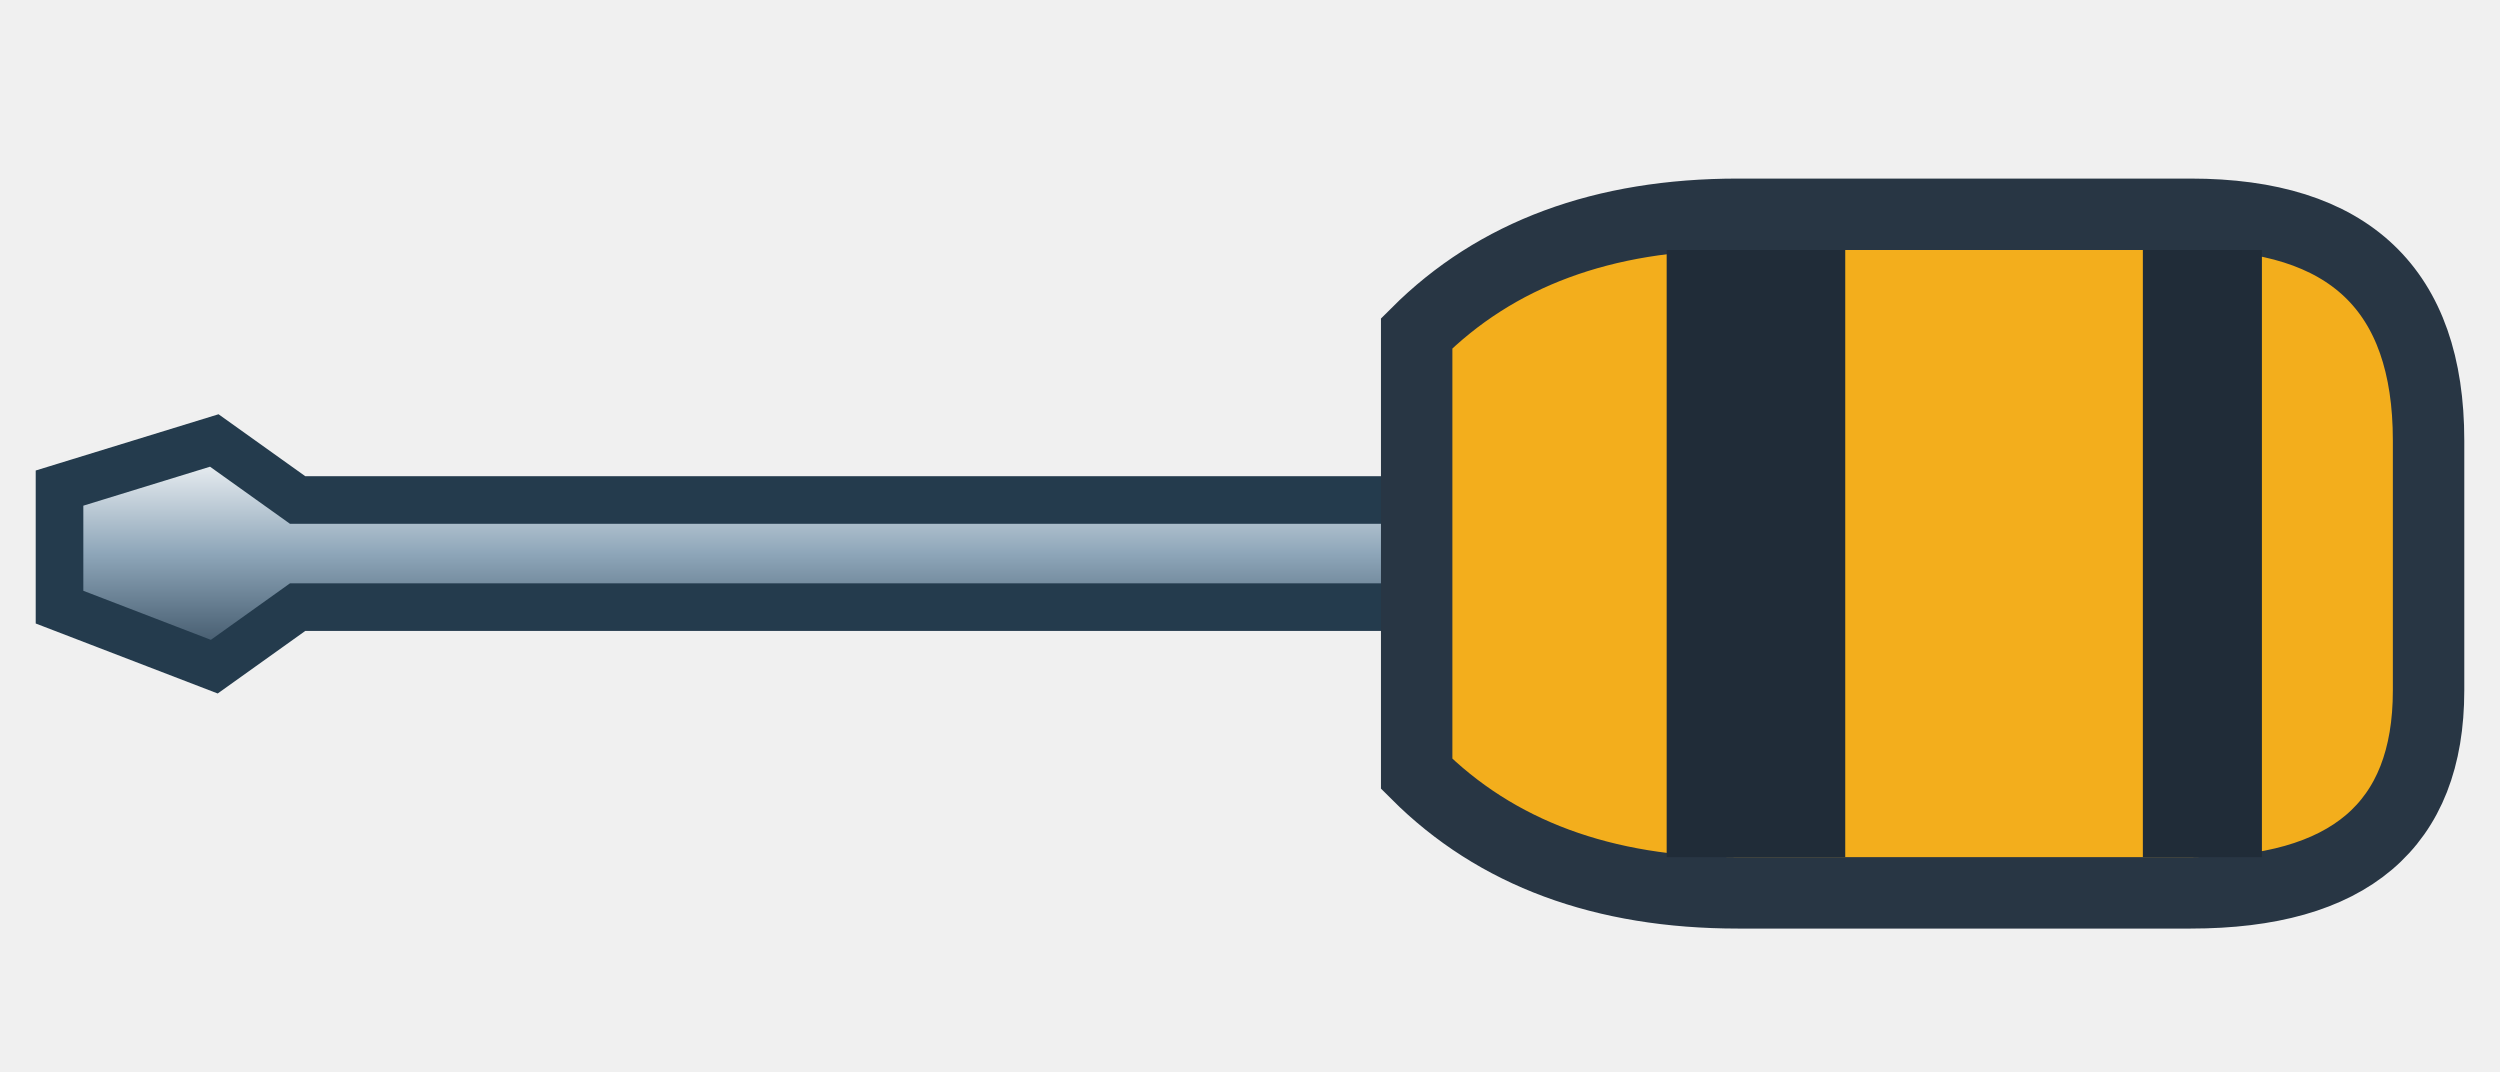
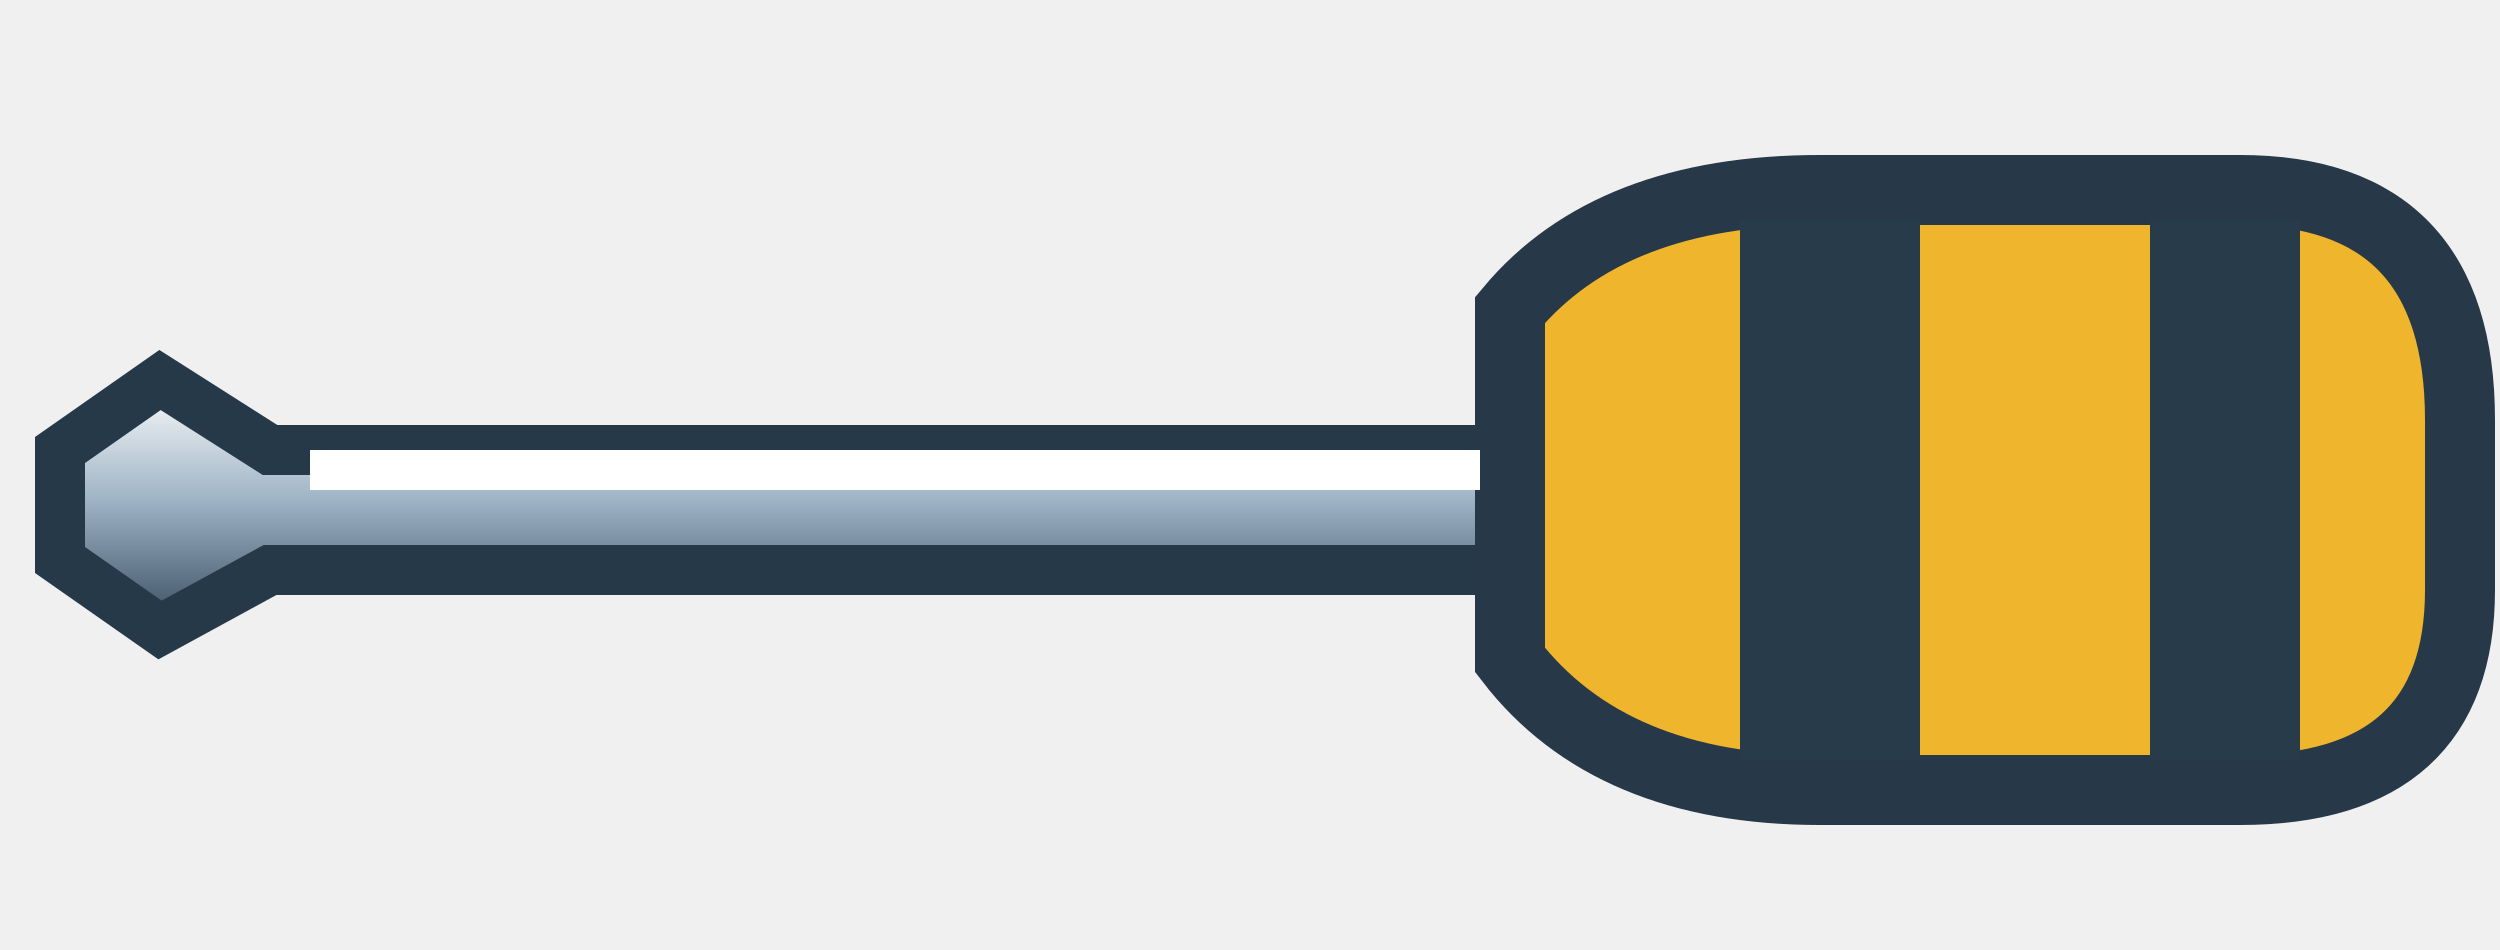
- <svg xmlns="http://www.w3.org/2000/svg" viewBox="0 0 210 90">
+ <svg xmlns="http://www.w3.org/2000/svg" viewBox="0 0 250 95">
  <defs>
    <linearGradient id="s" x2="0" y2="1">
      <stop stop-color="#fff" />
-       <stop offset=".5" stop-color="#8ea6b9" />
-       <stop offset="1" stop-color="#344a5d" />
+       <stop offset=".5" stop-color="#9ab0c2" />
+       <stop offset="1" stop-color="#34495b" />
    </linearGradient>
  </defs>
-   <path d="M5 41L18 37 25 42H122V51H25L18 56 5 51Z" fill="url(#s)" stroke="#243b4d" stroke-width="4" />
-   <path d="M119 28Q129 18 146 18H184Q204 18 204 37V58Q204 75 184 75H146Q129 75 119 65Z" fill="#f3ae1c" stroke="#283644" stroke-width="6" />
-   <path d="M140 21H155V72H140ZM180 21H190V72H180Z" fill="#202c38" />
+   <path d="M6 45L16 38 27 45H153V57H27L16 63 6 56Z" fill="url(#s)" stroke="#253949" stroke-width="5" />
+   <path d="M151 31Q161 19 182 19H224Q246 19 246 42V59Q246 79 224 79H182Q161 79 151 66Z" fill="#eeb52d" stroke="#273848" stroke-width="7" />
+   <path d="M174 22H192V76H174ZM215 22H230V76H215Z" fill="#283b4b" />
+   <path d="M31 47H148" stroke="#fff" stroke-width="4" />
</svg>
